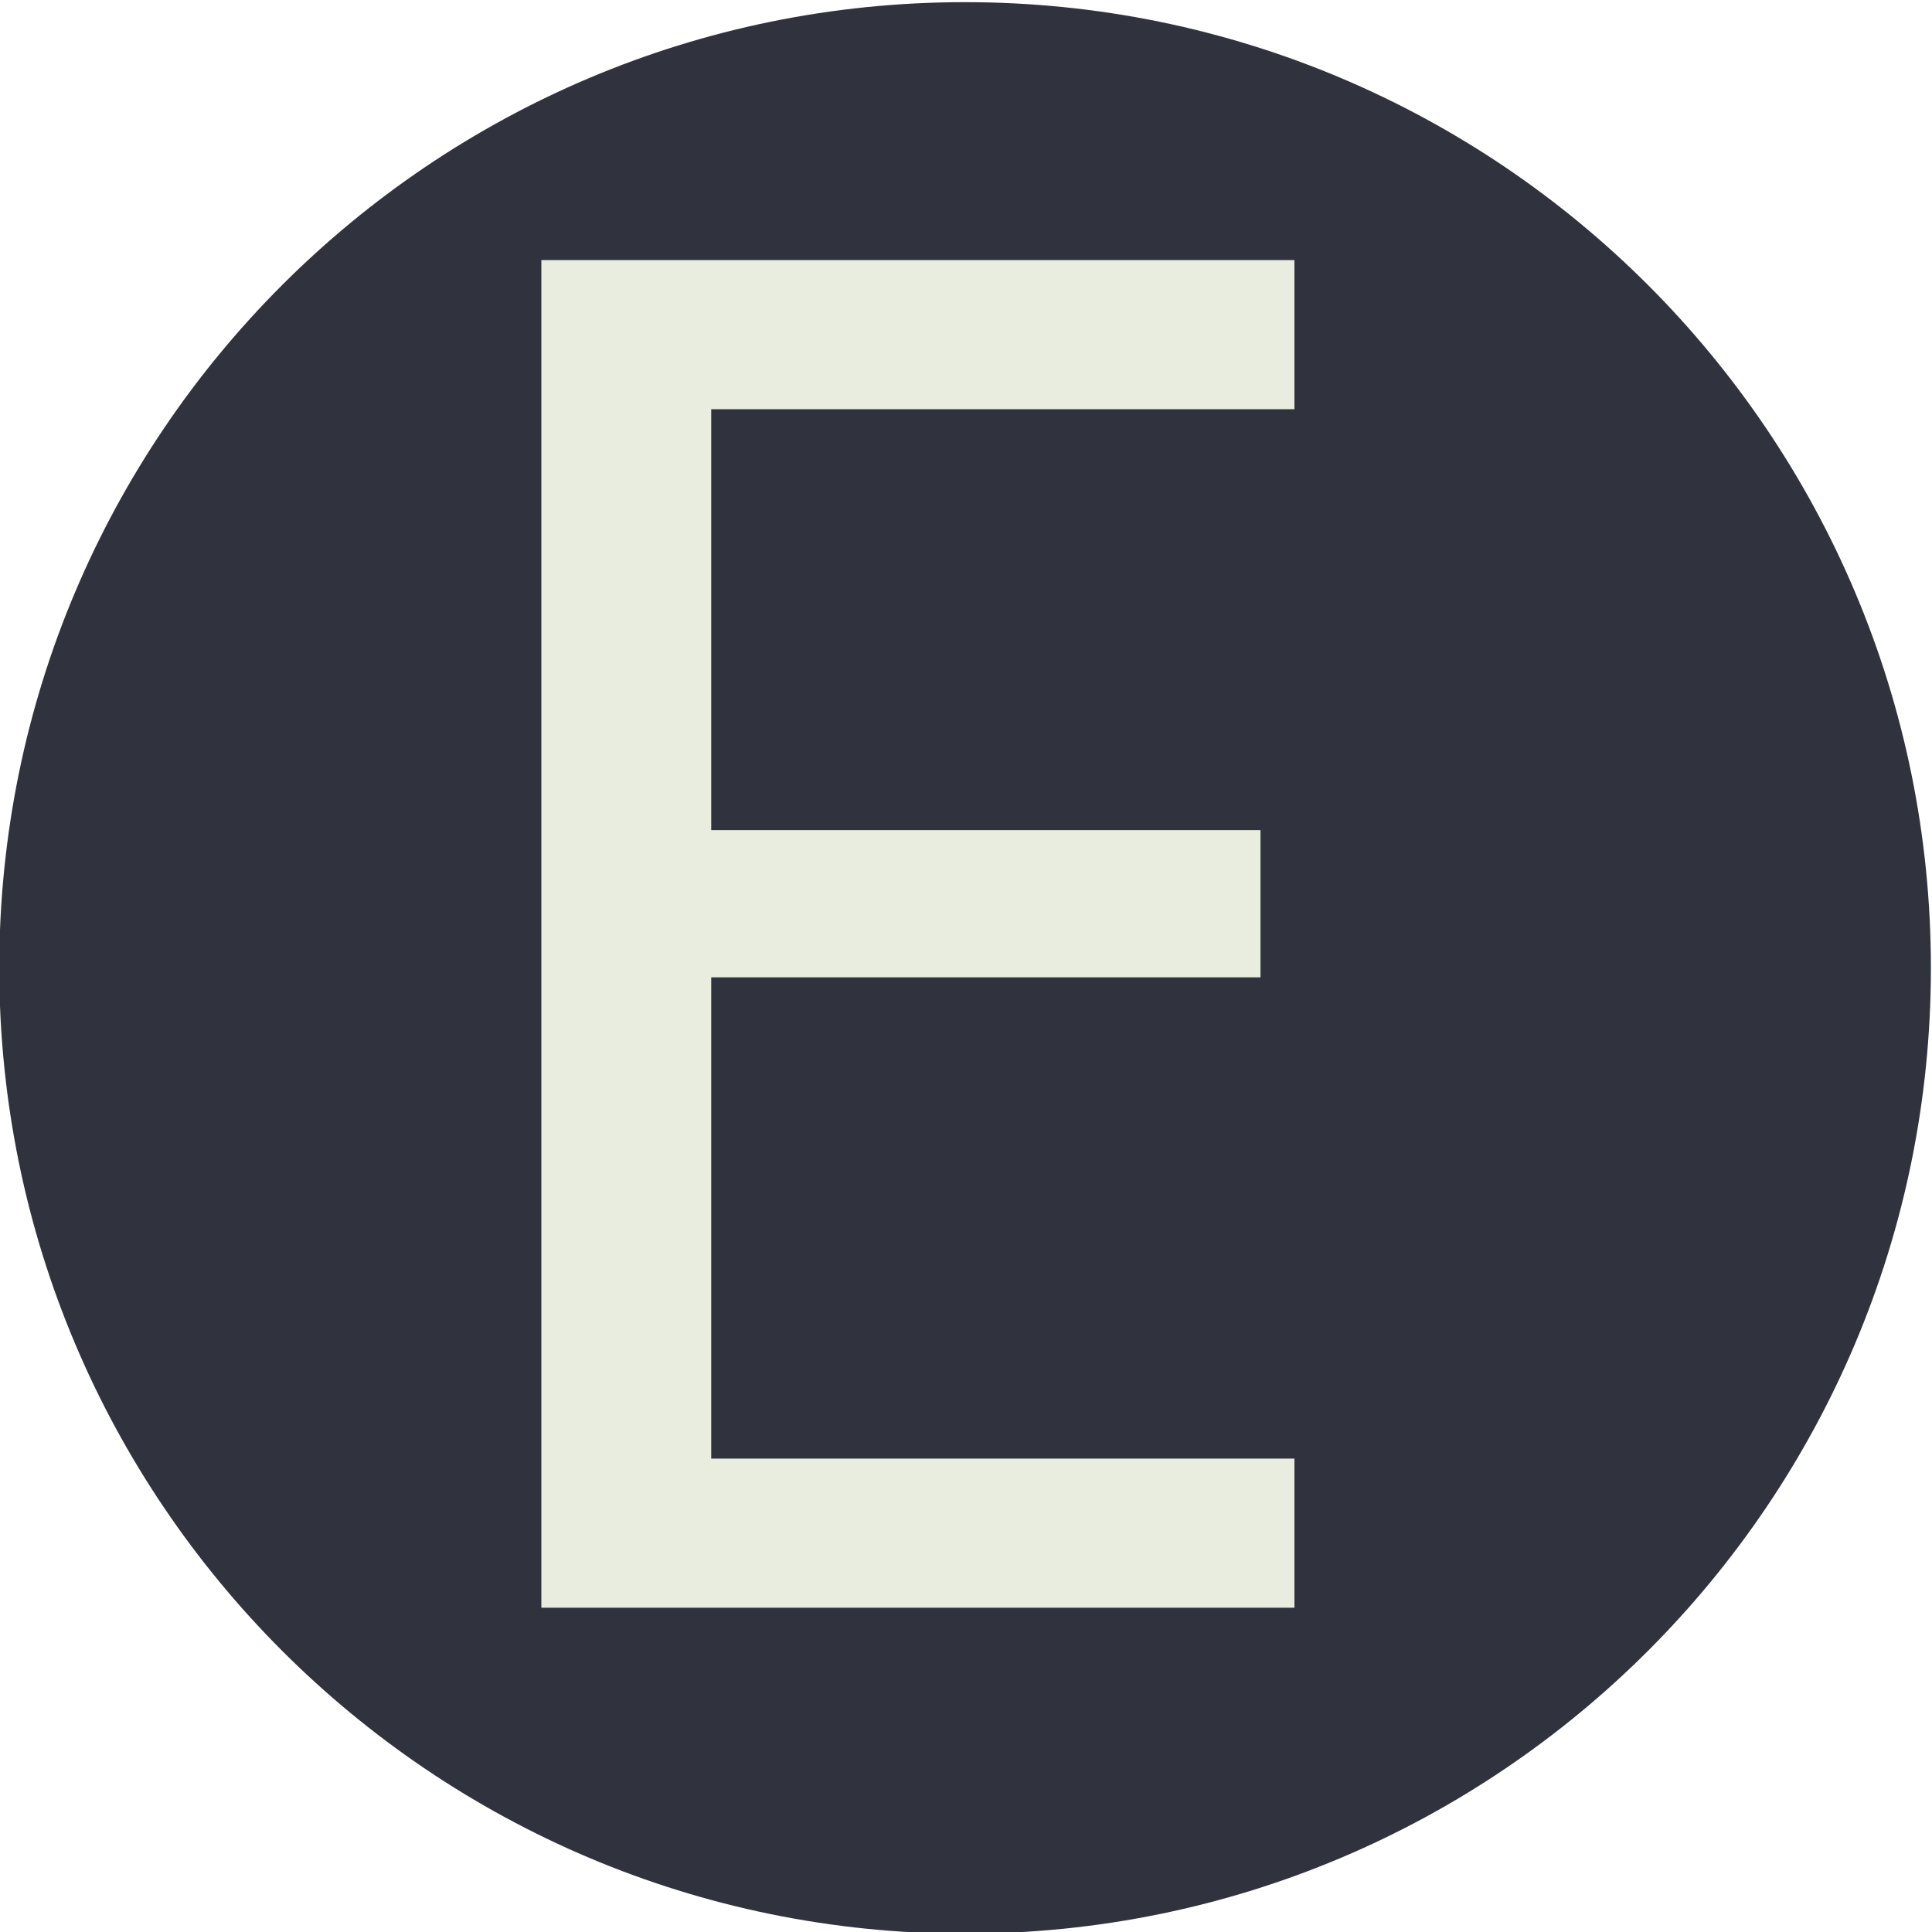
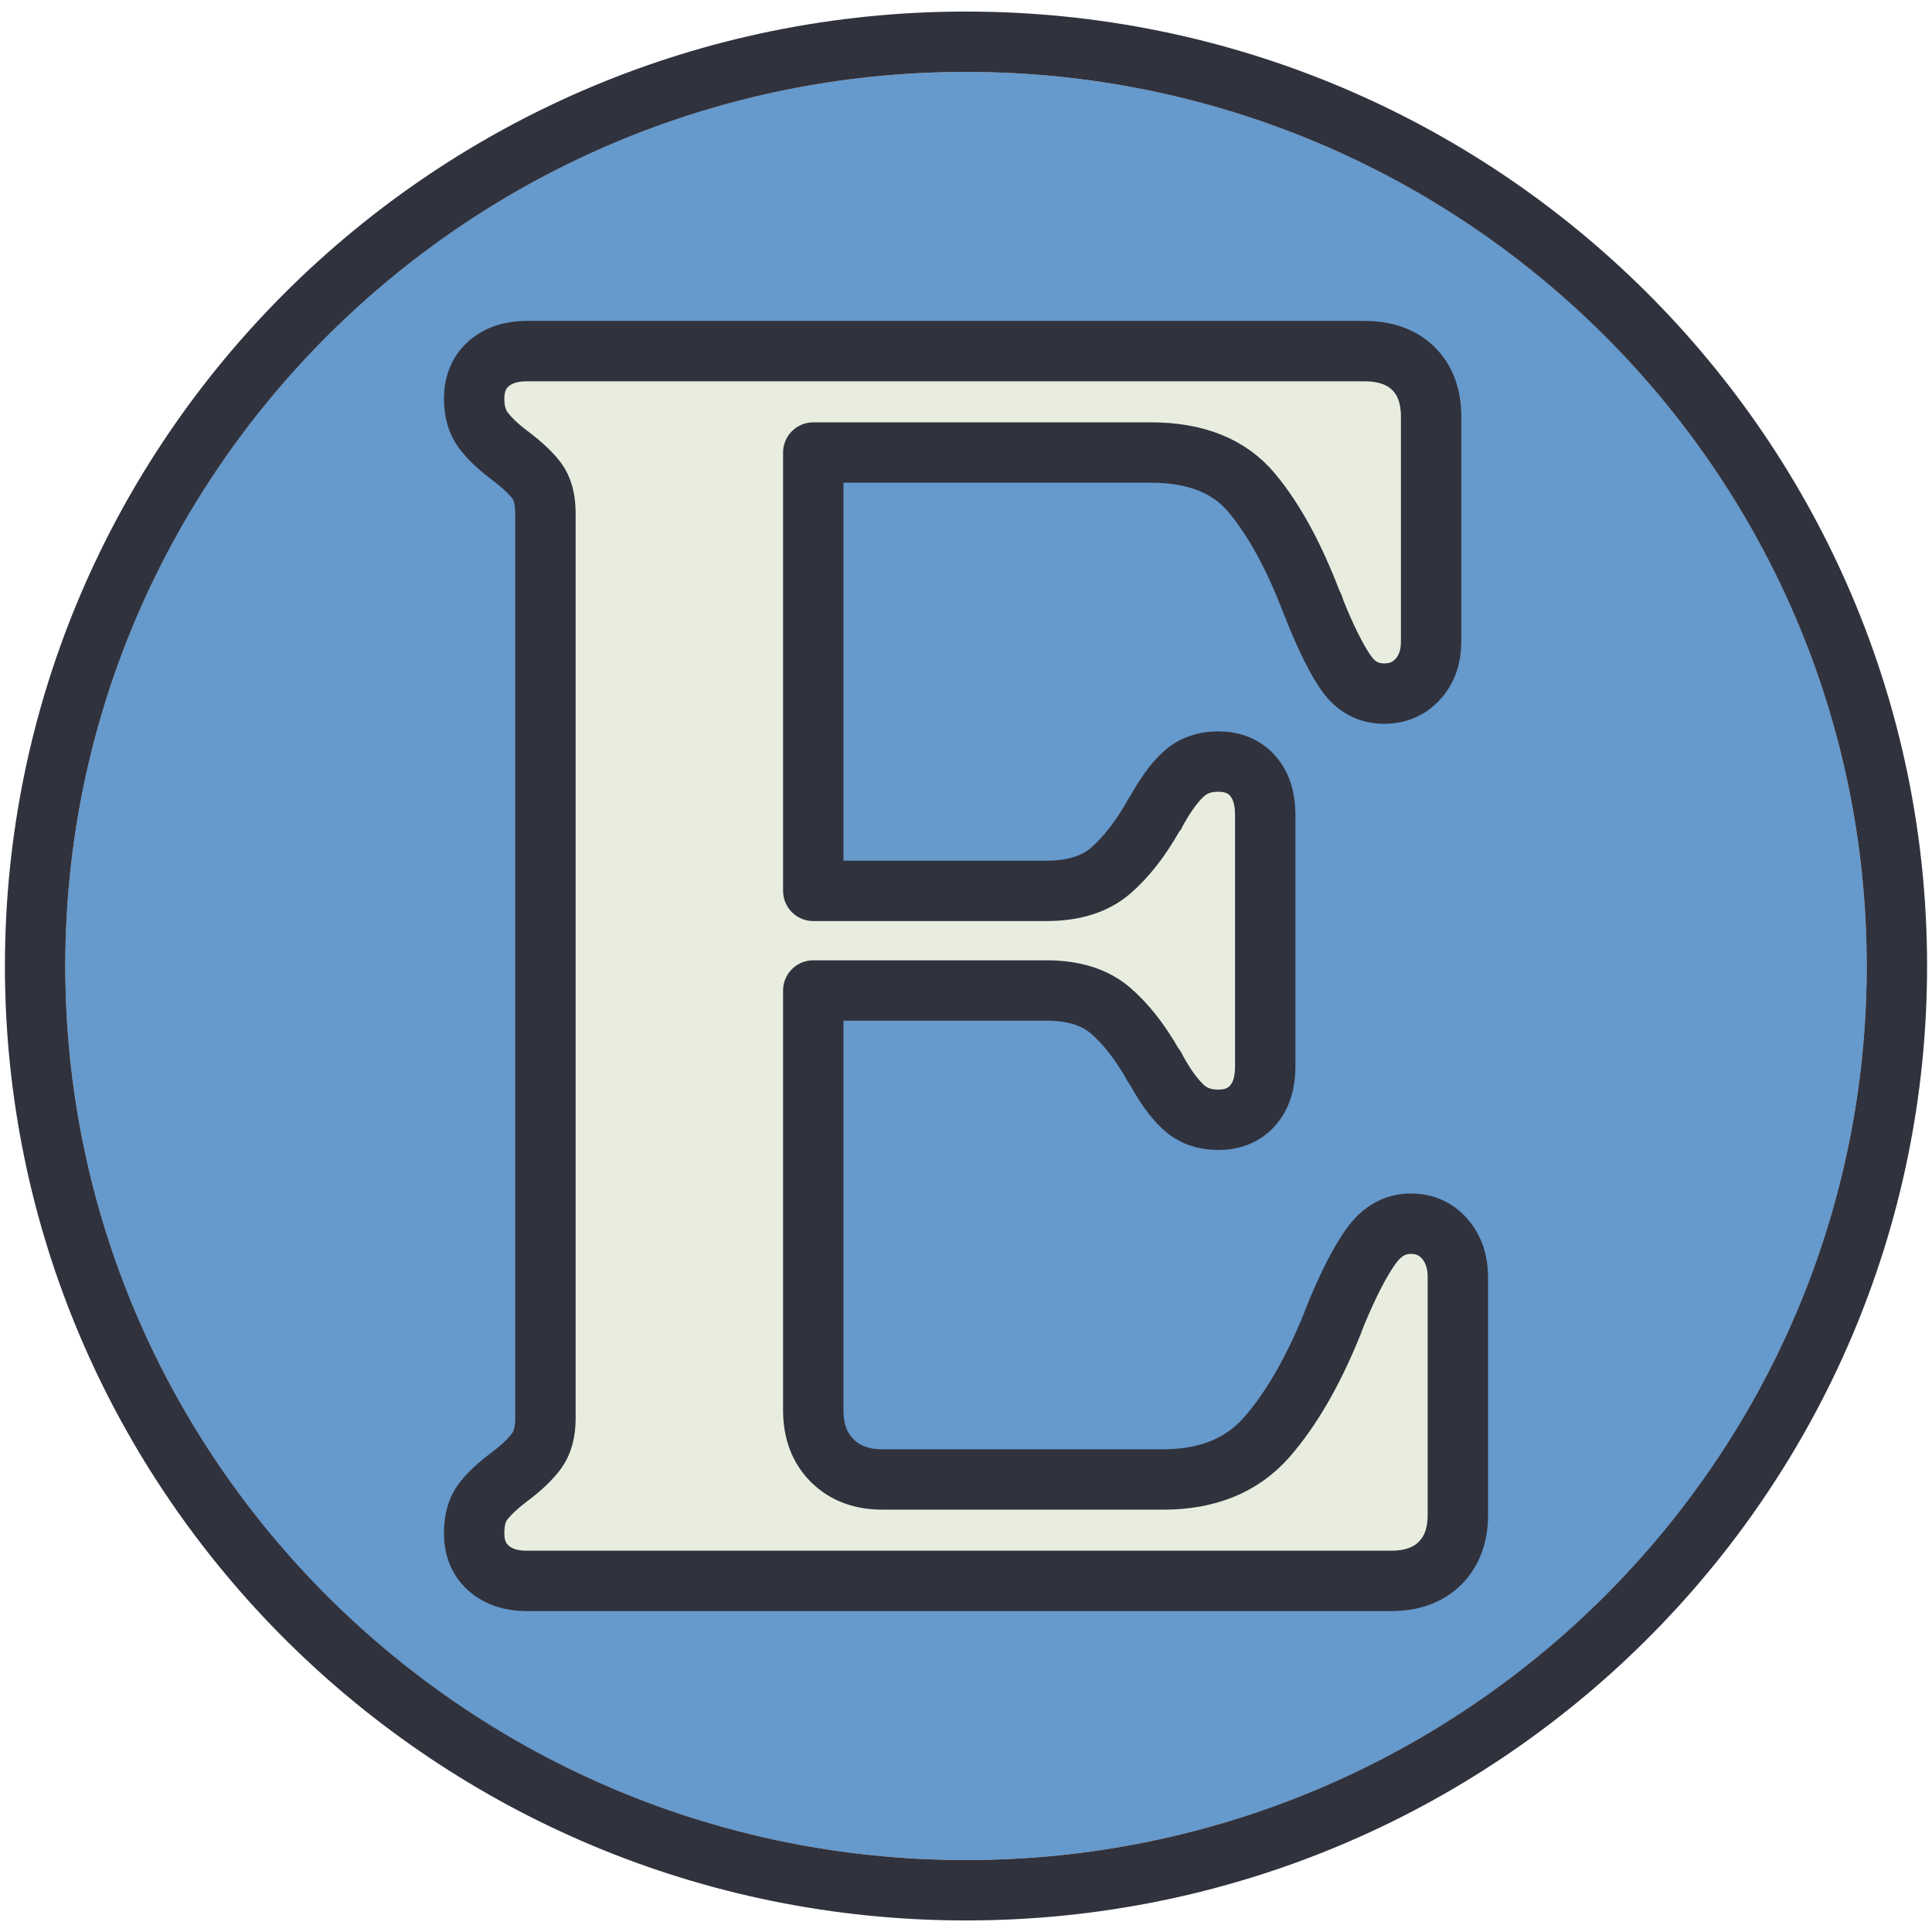
<svg xmlns="http://www.w3.org/2000/svg" width="100%" height="100%" viewBox="0 0 400 400" version="1.1" xml:space="preserve" style="fill-rule:evenodd;clip-rule:evenodd;stroke-linejoin:round;stroke-miterlimit:2;">
-   <ellipse cx="199.81" cy="200.4" rx="199.962" ry="199.952" style="fill:#30323d;" />
-   <g transform="matrix(390.777,0,0,390.777,319.187,332.864)" />
-   <text x="74.17px" y="332.864px" style="font-family:'FieldsVariable-Black', 'Fields Variable';font-size:390.777px;fill:#e8eddf;">E</text>
+   <ellipse cx="200" cy="200" rx="186.481" ry="185.108" style="fill:#69c;" />
+   <path d="M200,2.392c109.846,-0 198.981,88.571 198.981,197.608c-0,109.037 -89.135,197.608 -198.981,197.608c-109.846,0 -198.981,-88.571 -198.981,-197.608c0,-109.037 89.135,-197.608 198.981,-197.608Zm0,12.5c-102.922,-0 -186.481,82.944 -186.481,185.108c0,102.164 83.559,185.108 186.481,185.108c102.922,0 186.481,-82.944 186.481,-185.108c-0,-102.164 -83.559,-185.108 -186.481,-185.108Z" style="fill:#30323d;" />
+   <path d="M287.971,327.307l-178.946,-0c-3.268,-0 -5.894,-0.882 -7.88,-2.645c-1.986,-1.763 -2.978,-4.177 -2.978,-7.243c-0,-2.746 0.615,-4.921 1.845,-6.526c1.23,-1.605 3.075,-3.334 5.536,-5.186c2.46,-1.853 4.305,-3.618 5.536,-5.295c1.23,-1.677 1.845,-3.922 1.845,-6.734l-0,-187.356c-0,-2.956 -0.615,-5.237 -1.845,-6.842c-1.231,-1.605 -3.076,-3.334 -5.536,-5.187c-2.461,-1.852 -4.306,-3.617 -5.536,-5.294c-1.23,-1.677 -1.845,-3.817 -1.845,-6.418c-0,-3.066 0.992,-5.48 2.978,-7.243c1.986,-1.763 4.612,-2.645 7.88,-2.645l173.41,0c4.356,0 7.755,1.204 10.198,3.61c2.443,2.407 3.665,5.747 3.665,10.022l-0,46.476c-0,3.171 -0.906,5.764 -2.716,7.779c-1.811,2.014 -4.156,3.021 -7.036,3.021c-3.229,0 -5.835,-1.408 -7.819,-4.224c-1.984,-2.816 -4.169,-7.198 -6.556,-13.146c-0.108,-0.499 -0.285,-0.928 -0.531,-1.287c-3.648,-9.653 -7.797,-17.275 -12.447,-22.867c-4.65,-5.591 -11.607,-8.386 -20.872,-8.386l-69.942,-0l0,90.753l48.283,-0c5.613,-0 10.024,-1.38 13.234,-4.14c3.21,-2.759 6.186,-6.561 8.927,-11.405c-0,-0.105 0.061,-0.194 0.184,-0.266c0.123,-0.073 0.185,-0.161 0.185,-0.267c1.93,-3.564 3.852,-6.238 5.766,-8.021c1.915,-1.782 4.329,-2.673 7.243,-2.673c3.022,-0 5.402,0.98 7.142,2.94c1.74,1.96 2.609,4.65 2.609,8.07l0,52.152c0,3.42 -0.869,6.11 -2.609,8.07c-1.74,1.96 -4.12,2.94 -7.142,2.94c-2.914,0 -5.328,-0.891 -7.243,-2.673c-1.914,-1.783 -3.836,-4.457 -5.766,-8.021c-0,-0.106 -0.062,-0.195 -0.185,-0.267c-0.123,-0.072 -0.184,-0.161 -0.184,-0.266c-2.741,-4.844 -5.717,-8.646 -8.927,-11.405c-3.21,-2.76 -7.621,-4.14 -13.234,-4.14l-48.283,0l0,86.915c0,4.345 1.308,7.818 3.925,10.42c2.616,2.601 6.065,3.902 10.348,3.902l58.201,0c9.161,0 16.294,-2.911 21.399,-8.735c5.105,-5.823 9.676,-13.758 13.713,-23.805l0.161,-0.533c0.246,-0.499 0.421,-0.926 0.525,-1.281c2.633,-6.307 5.056,-10.983 7.269,-14.029c2.212,-3.046 4.933,-4.57 8.162,-4.57c2.88,0 5.225,1.043 7.035,3.128c1.811,2.084 2.716,4.712 2.716,7.883l0,49.308c0,4.169 -1.221,7.484 -3.664,9.943c-2.443,2.459 -5.843,3.689 -10.198,3.689Z" style="fill:#e8eddf;stroke:#30323d;stroke-width:12.5px;" />
</svg>
